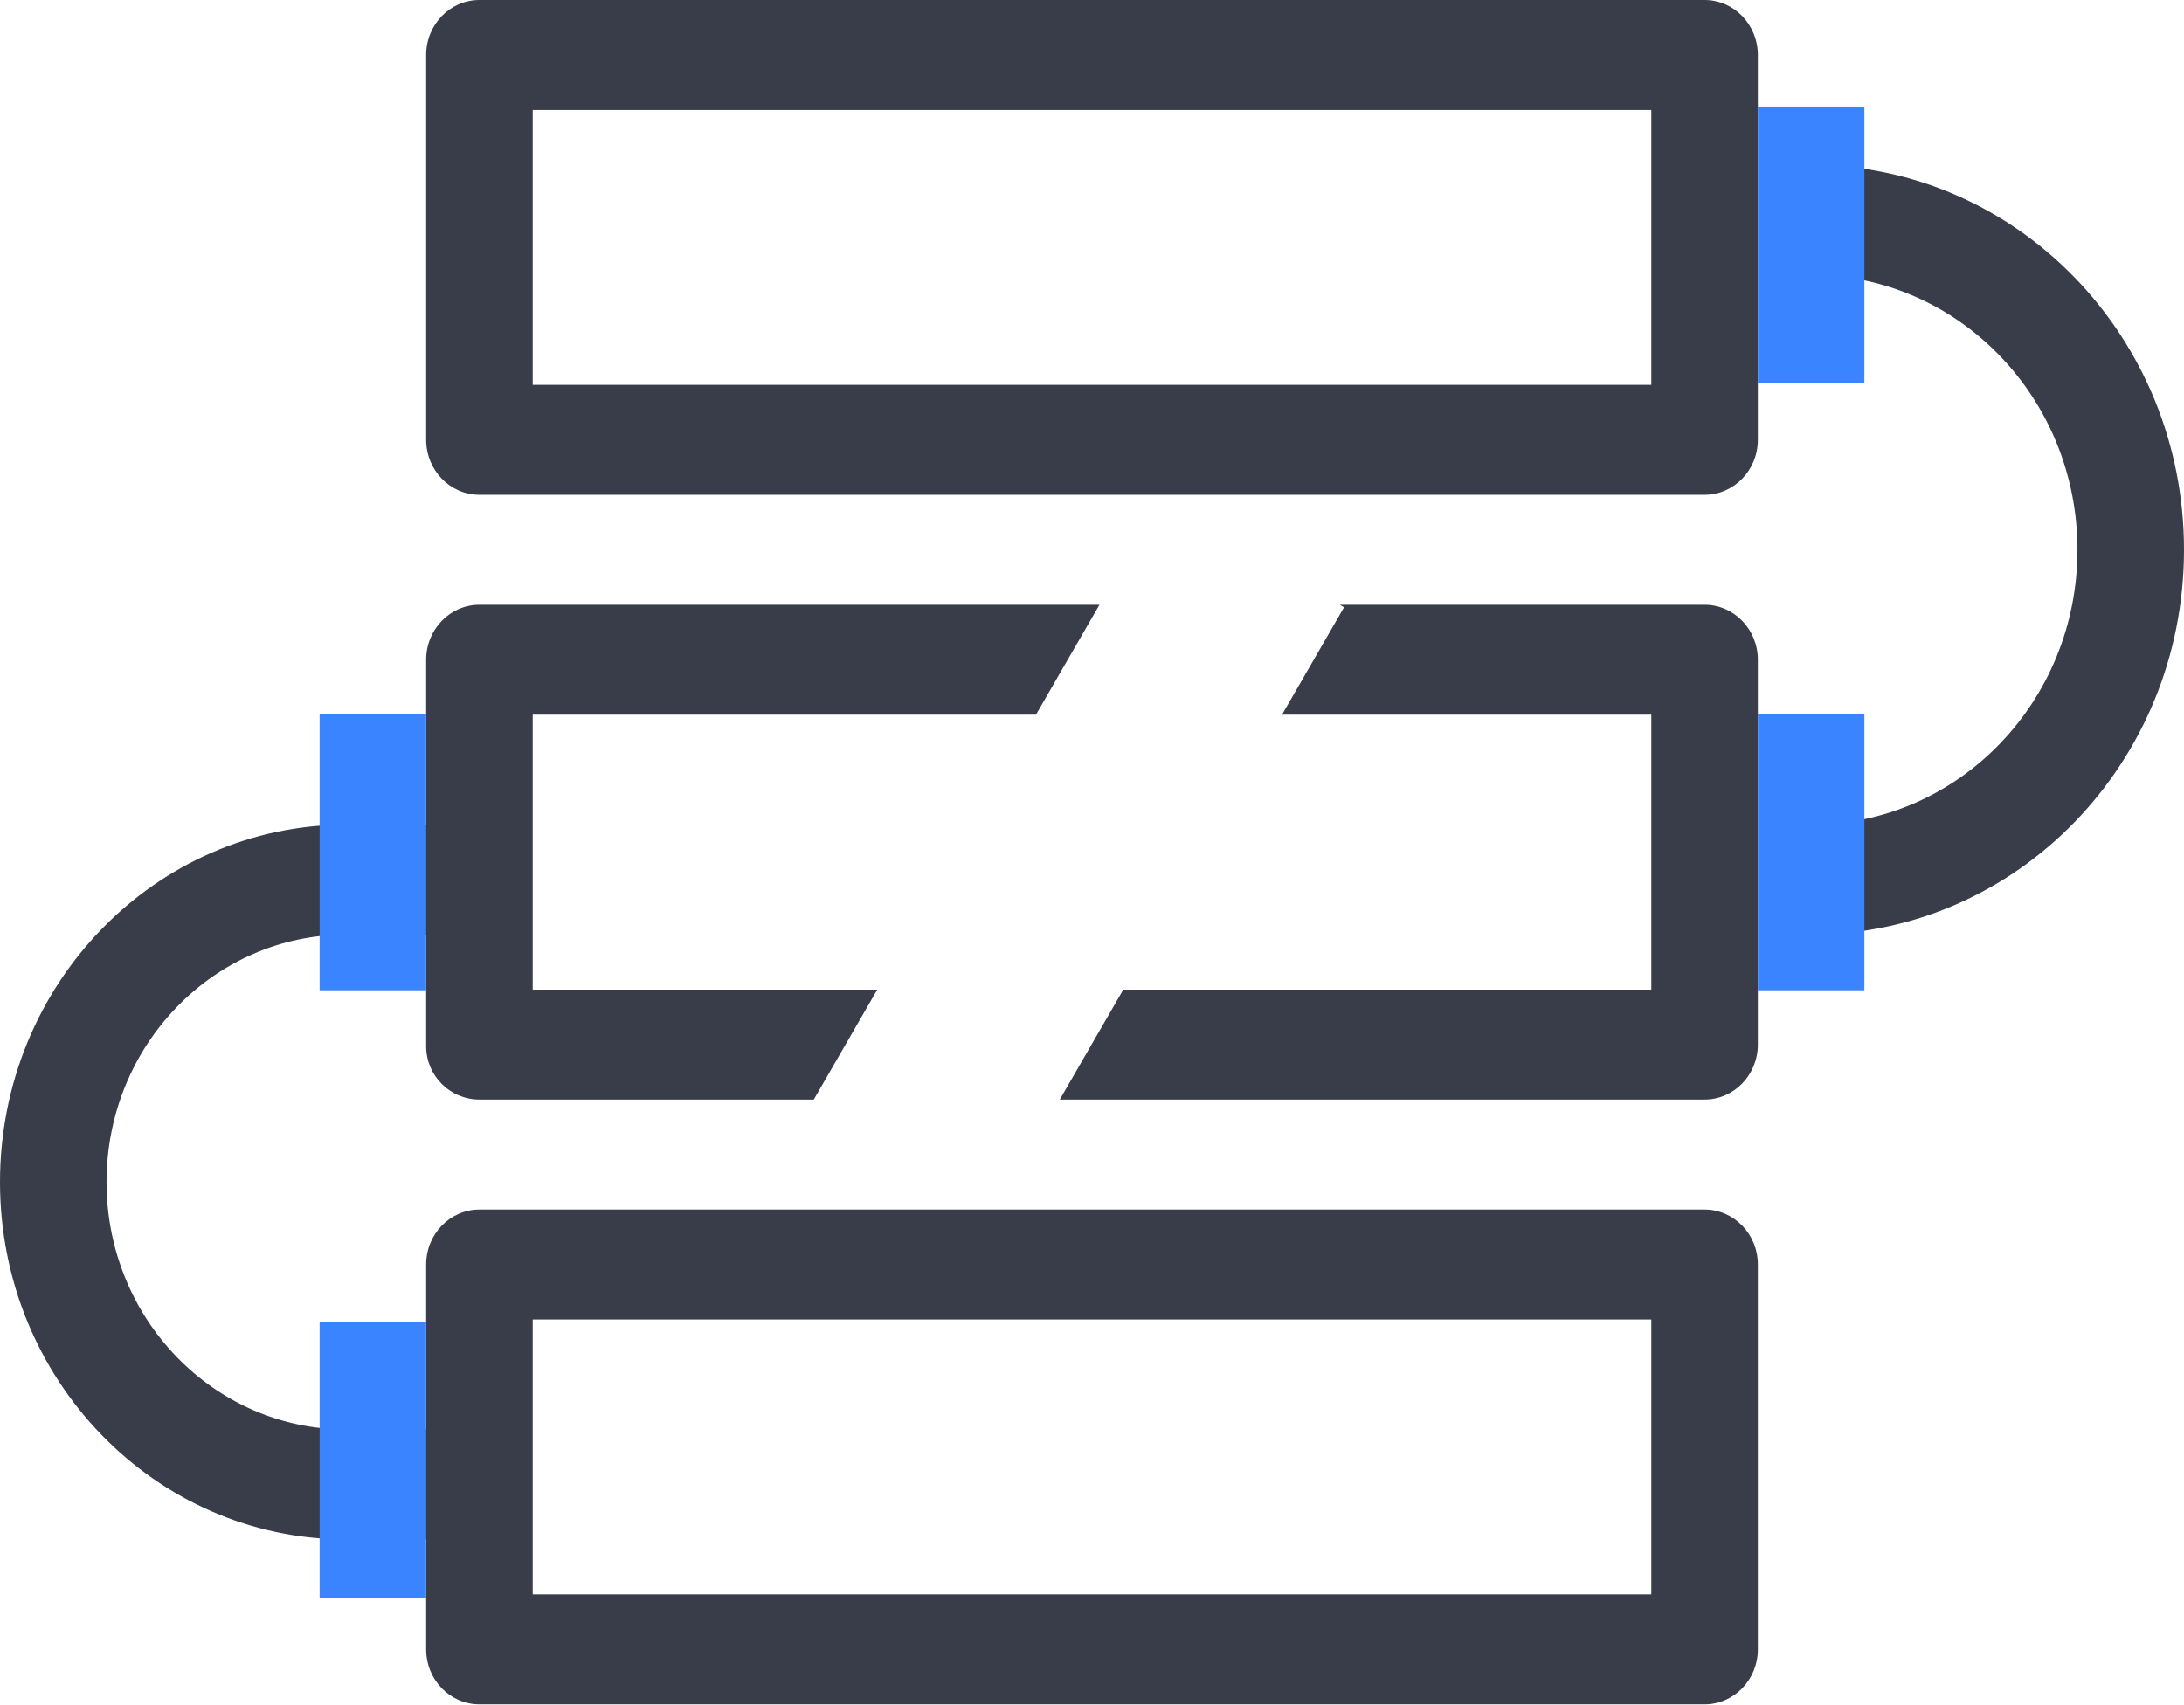
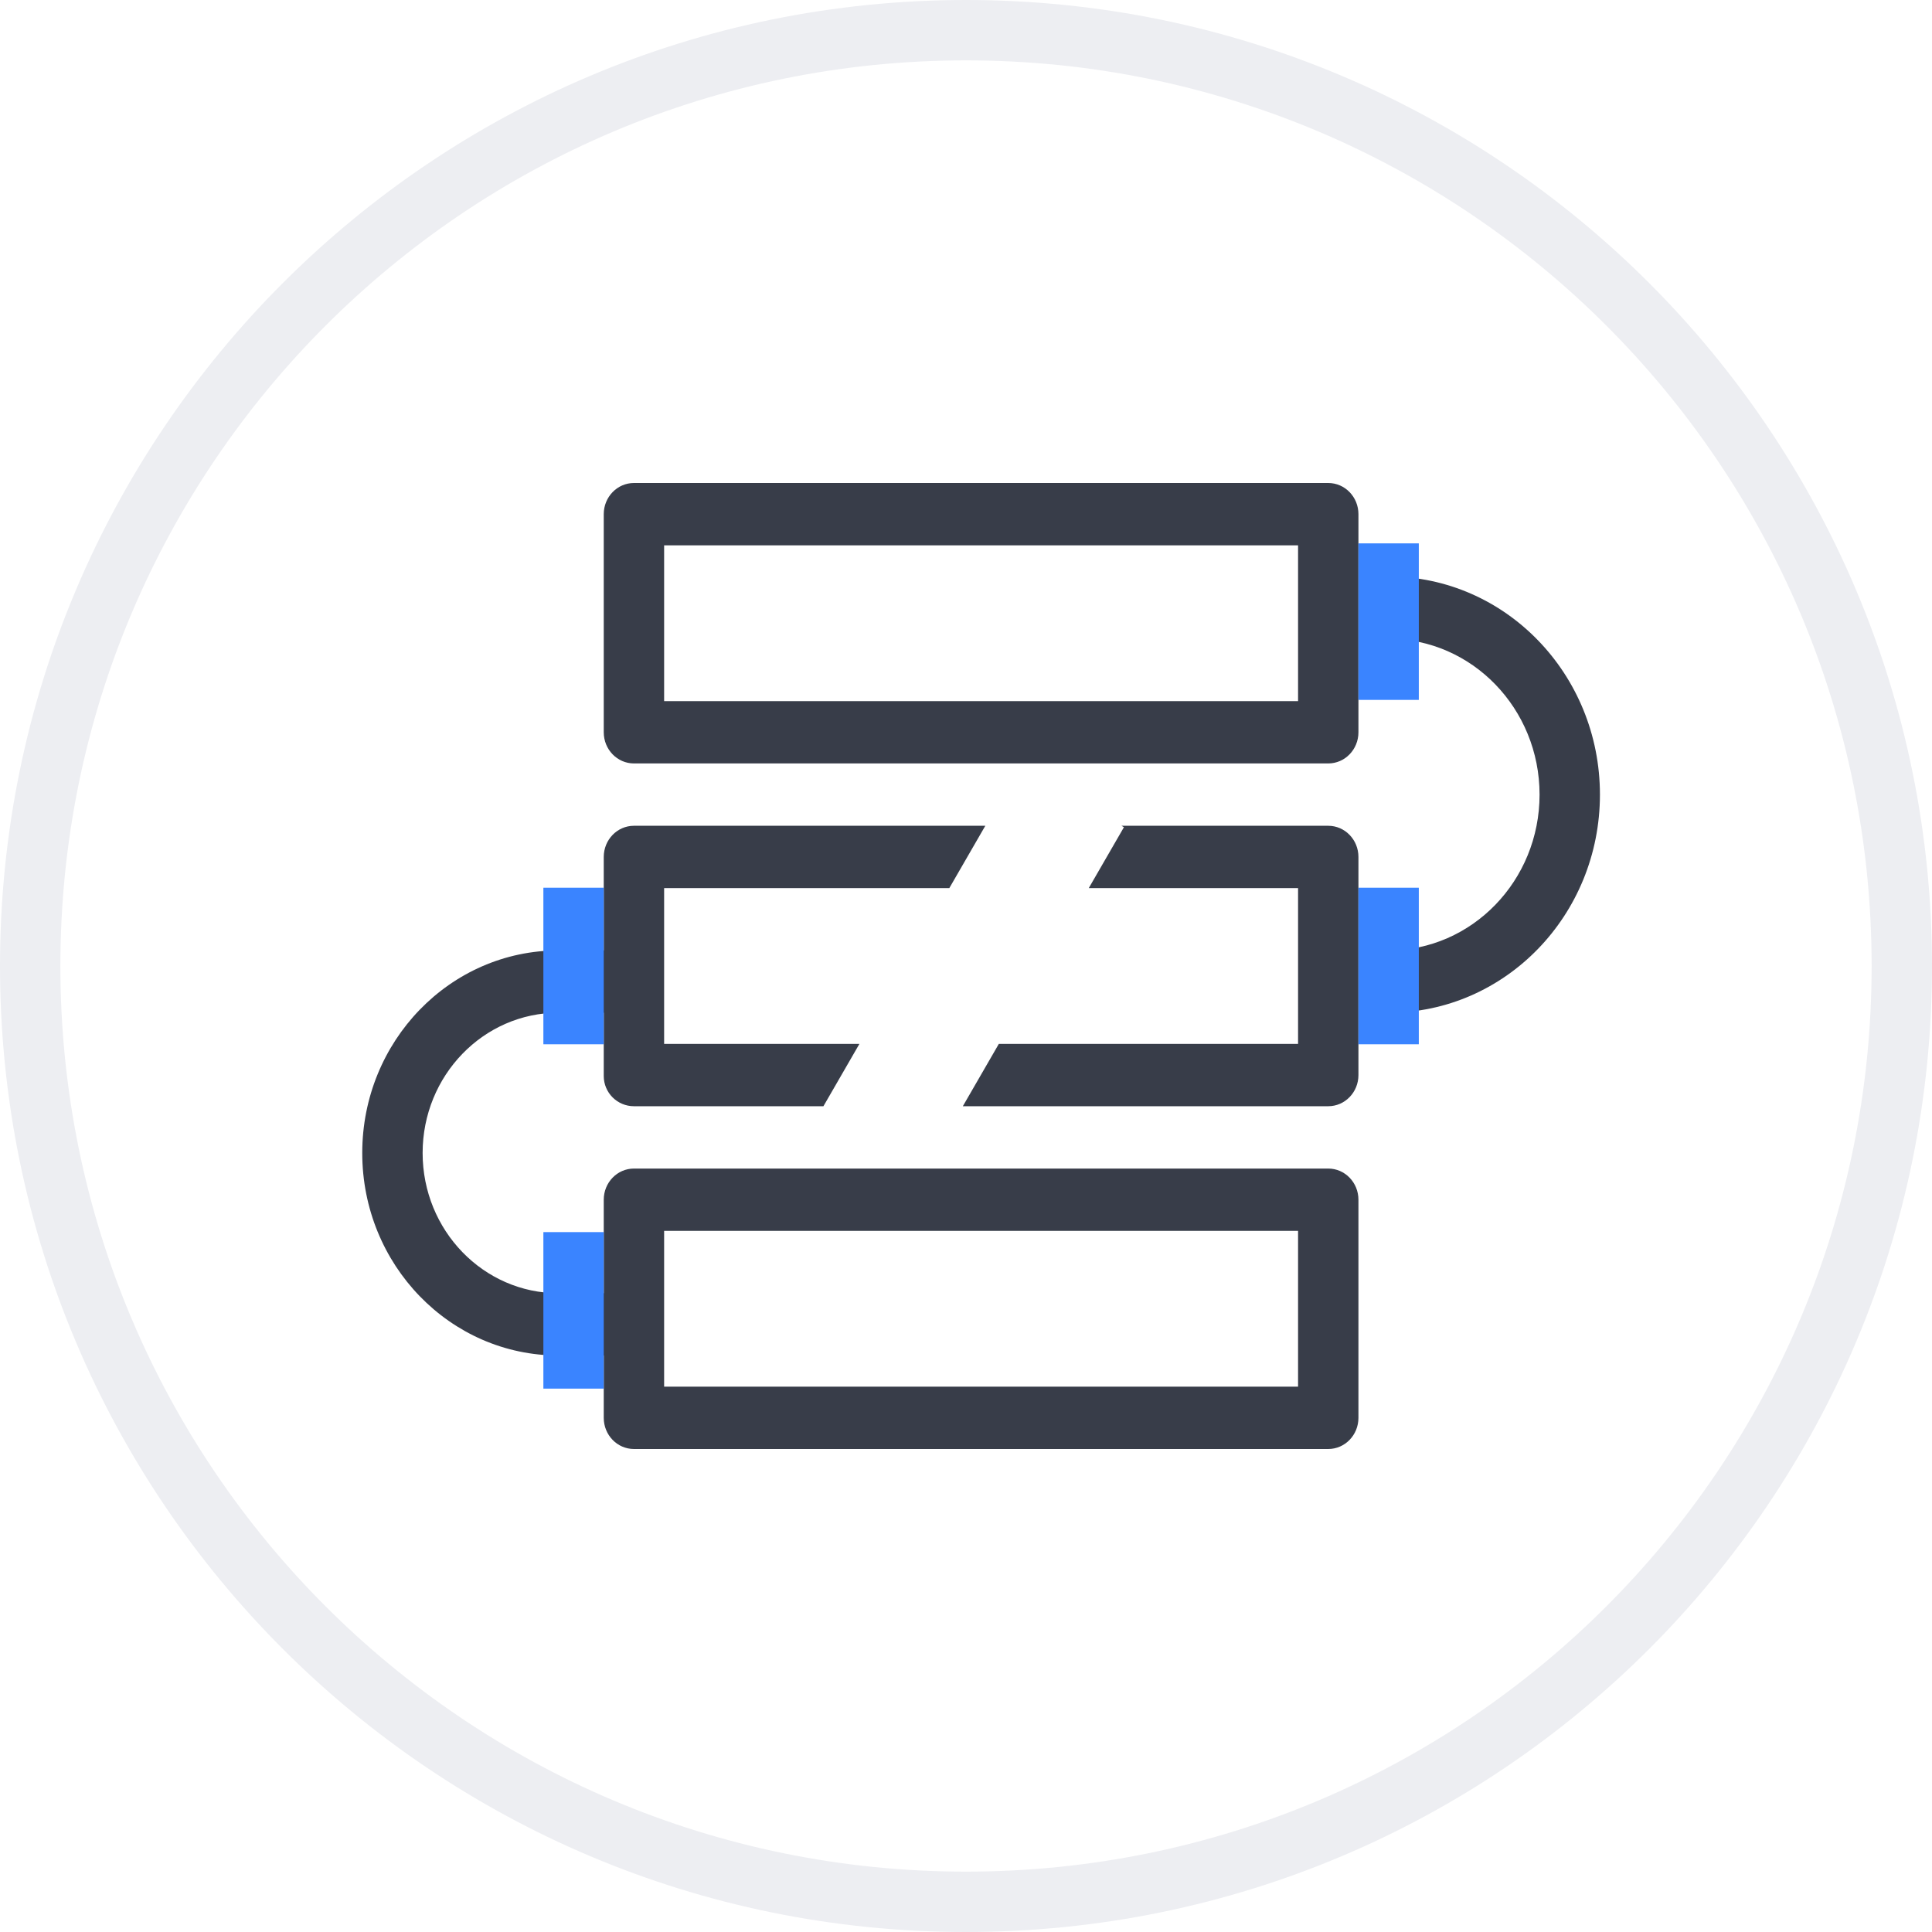
- <svg xmlns="http://www.w3.org/2000/svg" width="41px" height="32px" viewBox="0 0 41 32" version="1.1">
+ <svg xmlns="http://www.w3.org/2000/svg" width="64px" height="64px" viewBox="0 0 64 64" version="1.1">
  <g id="蓝盾服务扩展商店" stroke="none" stroke-width="1" fill="none" fill-rule="evenodd">
-     <g id="蓝盾服务扩展商店设计稿-第四批界面" transform="translate(-874, -2191)">
-       <g id="编组" transform="translate(65, 1942)">
-         <g id="icon_lsx" transform="translate(809, 249)">
-           <g id="Group-7" fill="#383D49" fill-rule="nonzero">
-             <path d="M20.64,11.355 L19.448,13.419 L10,13.419 L10,15.484 L10,17.548 L10,18.581 L13,18.581 L15,18.581 L16.469,18.581 L15.277,20.645 L13,20.645 L10,20.645 L9,20.645 C8.448,20.645 8,20.197 8,19.645 L8,17.548 L6.5,17.548 C4.015,17.548 2,19.628 2,22.194 C2,24.759 4.015,26.839 6.5,26.839 L8,26.839 L8,23.742 C8,23.172 8.448,22.71 9,22.71 L32,22.71 C32.552,22.71 33,23.172 33,23.742 L33,30.968 C33,31.538 32.552,32 32,32 L9,32 C8.448,32 8,31.538 8,30.968 L8,28.903 L6.5,28.903 C2.91,28.903 0,25.899 0,22.194 C0,18.488 2.91,15.484 6.5,15.484 L8,15.484 L8,12.387 C8,11.817 8.448,11.355 9,11.355 L20.64,11.355 Z M25.15,11.355 L32,11.355 C32.552,11.355 33,11.817 33,12.387 L33,19.613 C33,20.183 32.552,20.645 32,20.645 L19.895,20.645 L21.087,18.581 L31,18.581 L31,13.419 L24.067,13.419 L25.232,11.402 L25.15,11.355 Z M34,5.161 L34,3.097 C37.866,3.097 41,6.332 41,10.323 C41,14.313 37.866,17.548 34,17.548 L34,15.484 C36.761,15.484 39,13.173 39,10.323 C39,7.472 36.761,5.161 34,5.161 Z M9,0 L32,0 C32.552,0 33,0.462 33,1.032 L33,8.258 C33,8.828 32.552,9.29 32,9.29 L9,9.29 C8.448,9.29 8,8.828 8,8.258 L8,1.032 C8,0.462 8.448,0 9,0 Z M10,2.065 L10,7.226 L31,7.226 L31,2.065 L10,2.065 Z M10,24.774 L10,29.935 L31,29.935 L31,24.774 L10,24.774 Z" id="Combined-Shape" />
+     <g id="蓝盾服务扩展商店设计稿-第四批界面" transform="translate(-868, -2175)">
+       <g id="编组-44" transform="translate(65, 1942)">
+         <g id="星级" transform="translate(803, 233)">
+           <rect id="Rectangle-Copy-3" stroke="#EDEEF2" stroke-width="2" x="1" y="1" width="62" height="62" rx="31" />
+           <g id="流水线" transform="translate(12, 16)" fill-rule="nonzero">
+             <g id="Group-7" fill="#383D49">
+               <path d="M20.64,11.355 L19.448,13.419 L10,13.419 L10,15.484 L10,17.548 L10,18.581 L13,18.581 L15,18.581 L16.469,18.581 L15.277,20.645 L13,20.645 L10,20.645 L9,20.645 C8.448,20.645 8,20.197 8,19.645 L8,17.548 L6.5,17.548 C4.015,17.548 2,19.628 2,22.194 C2,24.759 4.015,26.839 6.5,26.839 L8,26.839 L8,23.742 C8,23.172 8.448,22.71 9,22.71 L32,22.71 C32.552,22.71 33,23.172 33,23.742 L33,30.968 C33,31.538 32.552,32 32,32 L9,32 C8.448,32 8,31.538 8,30.968 L8,28.903 L6.5,28.903 C2.91,28.903 0,25.899 0,22.194 C0,18.488 2.91,15.484 6.5,15.484 L8,15.484 L8,12.387 C8,11.817 8.448,11.355 9,11.355 L20.64,11.355 Z M25.15,11.355 L32,11.355 C32.552,11.355 33,11.817 33,12.387 L33,19.613 C33,20.183 32.552,20.645 32,20.645 L19.895,20.645 L21.087,18.581 L31,18.581 L31,13.419 L24.067,13.419 L25.232,11.402 L25.15,11.355 Z M34,5.161 L34,3.097 C37.866,3.097 41,6.332 41,10.323 C41,14.313 37.866,17.548 34,17.548 L34,15.484 C36.761,15.484 39,13.173 39,10.323 C39,7.472 36.761,5.161 34,5.161 Z M9,0 L32,0 C32.552,0 33,0.462 33,1.032 L33,8.258 C33,8.828 32.552,9.29 32,9.29 L9,9.29 C8.448,9.29 8,8.828 8,8.258 L8,1.032 C8,0.462 8.448,0 9,0 Z M10,2.065 L10,7.226 L31,7.226 L31,2.065 L10,2.065 Z M10,24.774 L10,29.935 L31,29.935 L31,24.774 L10,24.774 Z" id="Combined-Shape" />
+             </g>
+             <path d="M33,13.407 L35,13.407 L35,18.593 L33,18.593 L33,13.407 Z M33,2 L35,2 L35,7.185 L33,7.185 L33,2 Z M6,24.815 L8,24.815 L8,30 L6,30 L6,24.815 Z M6,13.407 L8,13.407 L8,18.593 L6,18.593 L6,13.407 Z" id="Combined-Shape" fill="#3A84FF" />
          </g>
-           <path d="M33,13.407 L35,13.407 L35,18.593 L33,18.593 L33,13.407 Z M33,2 L35,2 L35,7.185 L33,7.185 L33,2 Z M6,24.815 L8,24.815 L8,30 L6,30 L6,24.815 Z M6,13.407 L8,13.407 L8,18.593 L6,18.593 L6,13.407 Z" id="Combined-Shape" fill="#3A84FF" />
        </g>
      </g>
    </g>
  </g>
</svg>
